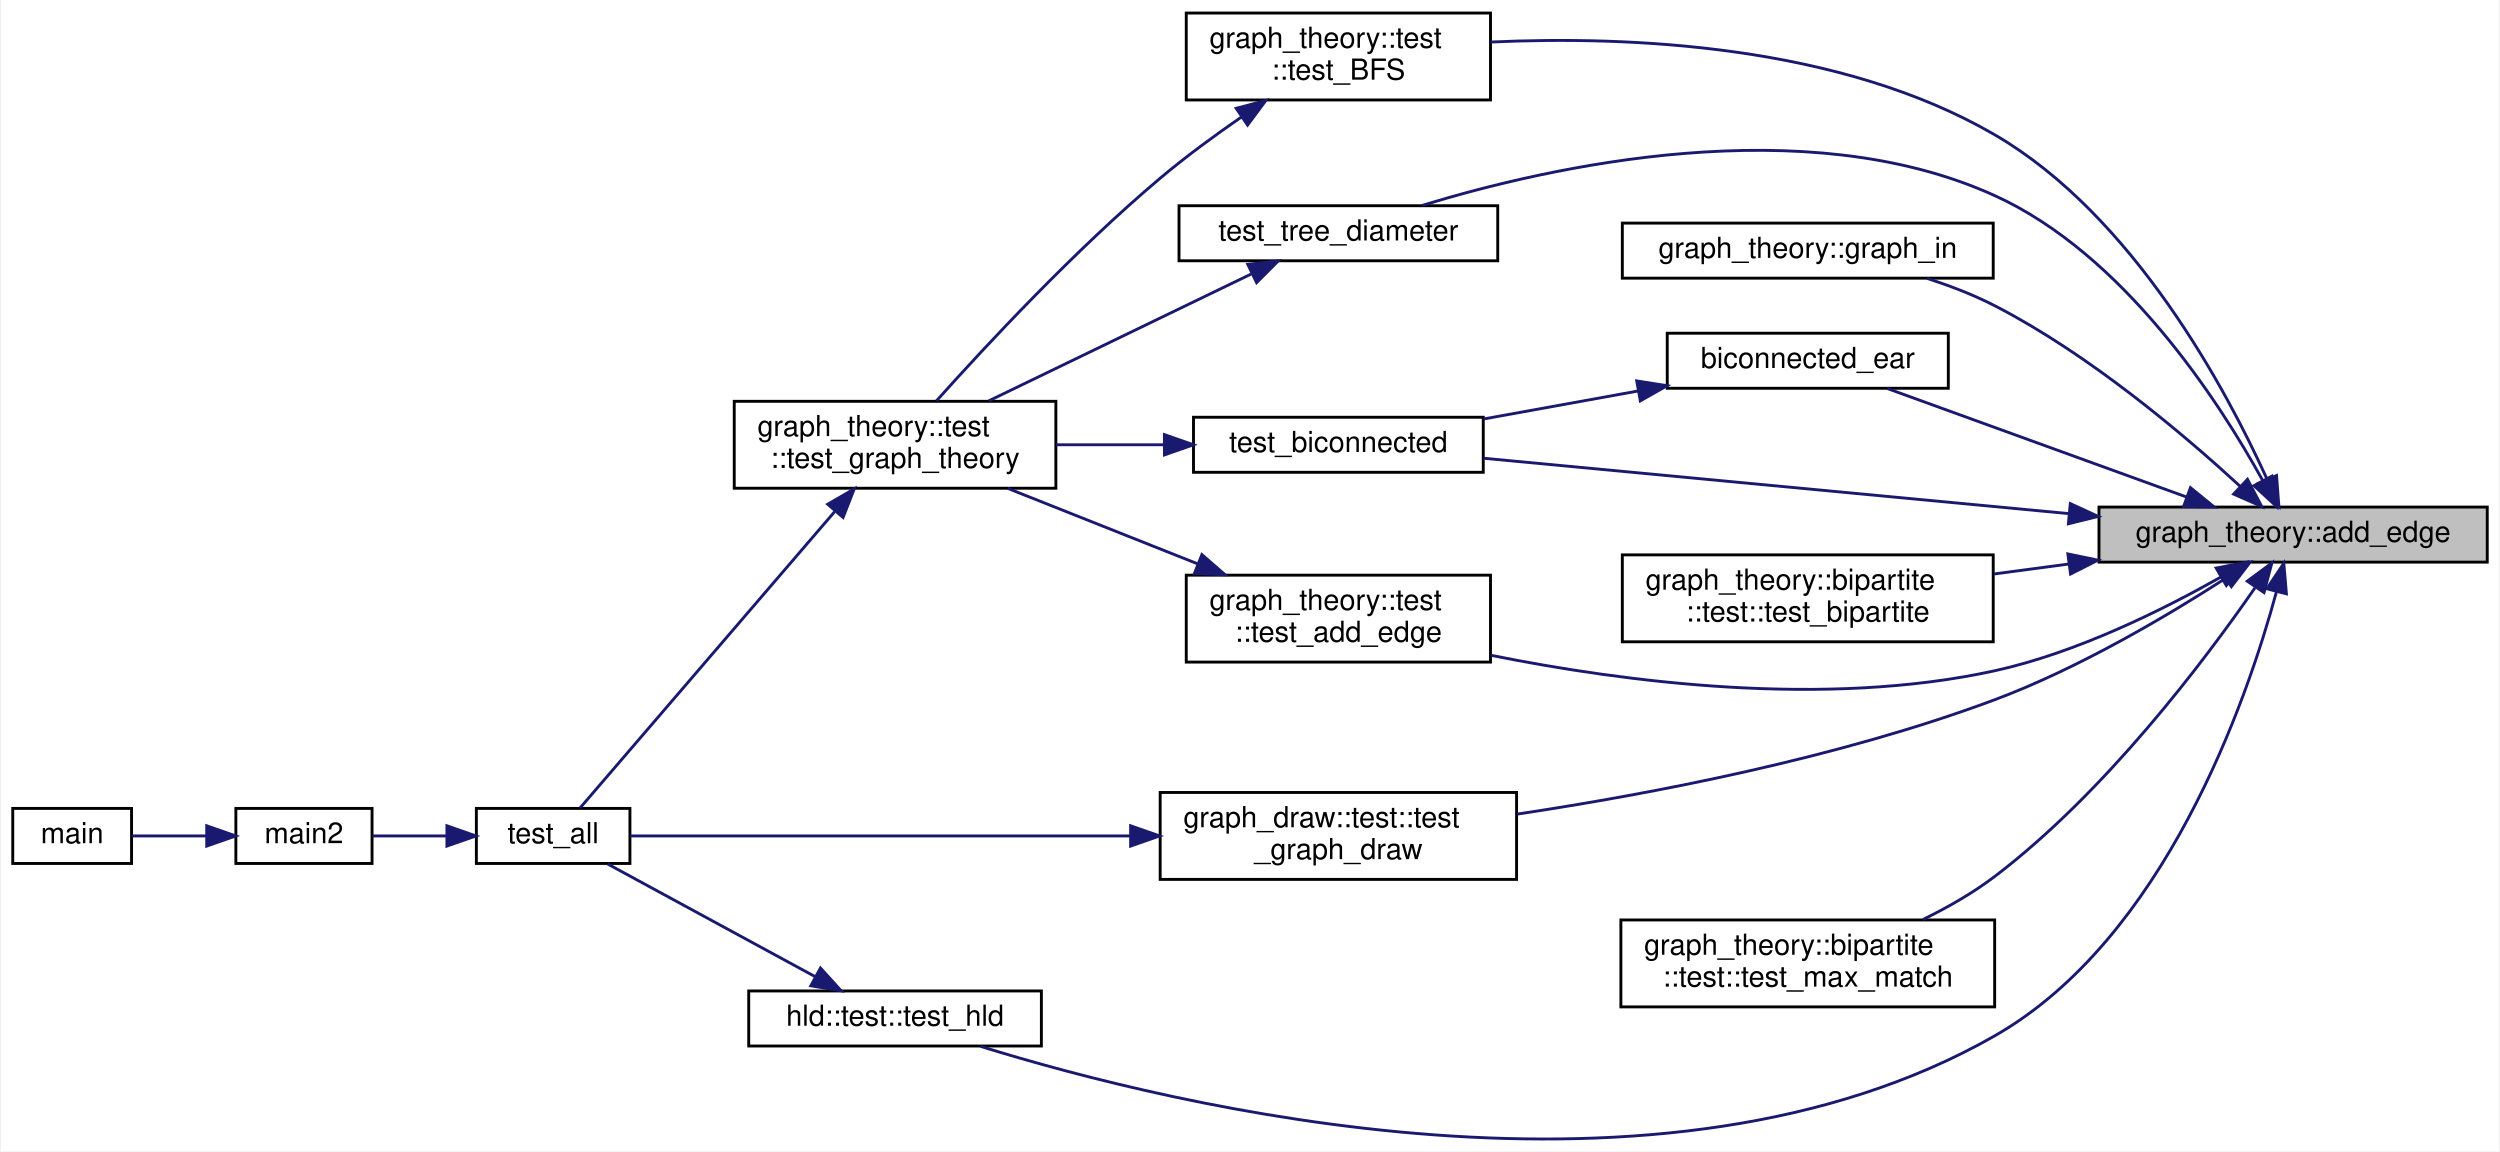
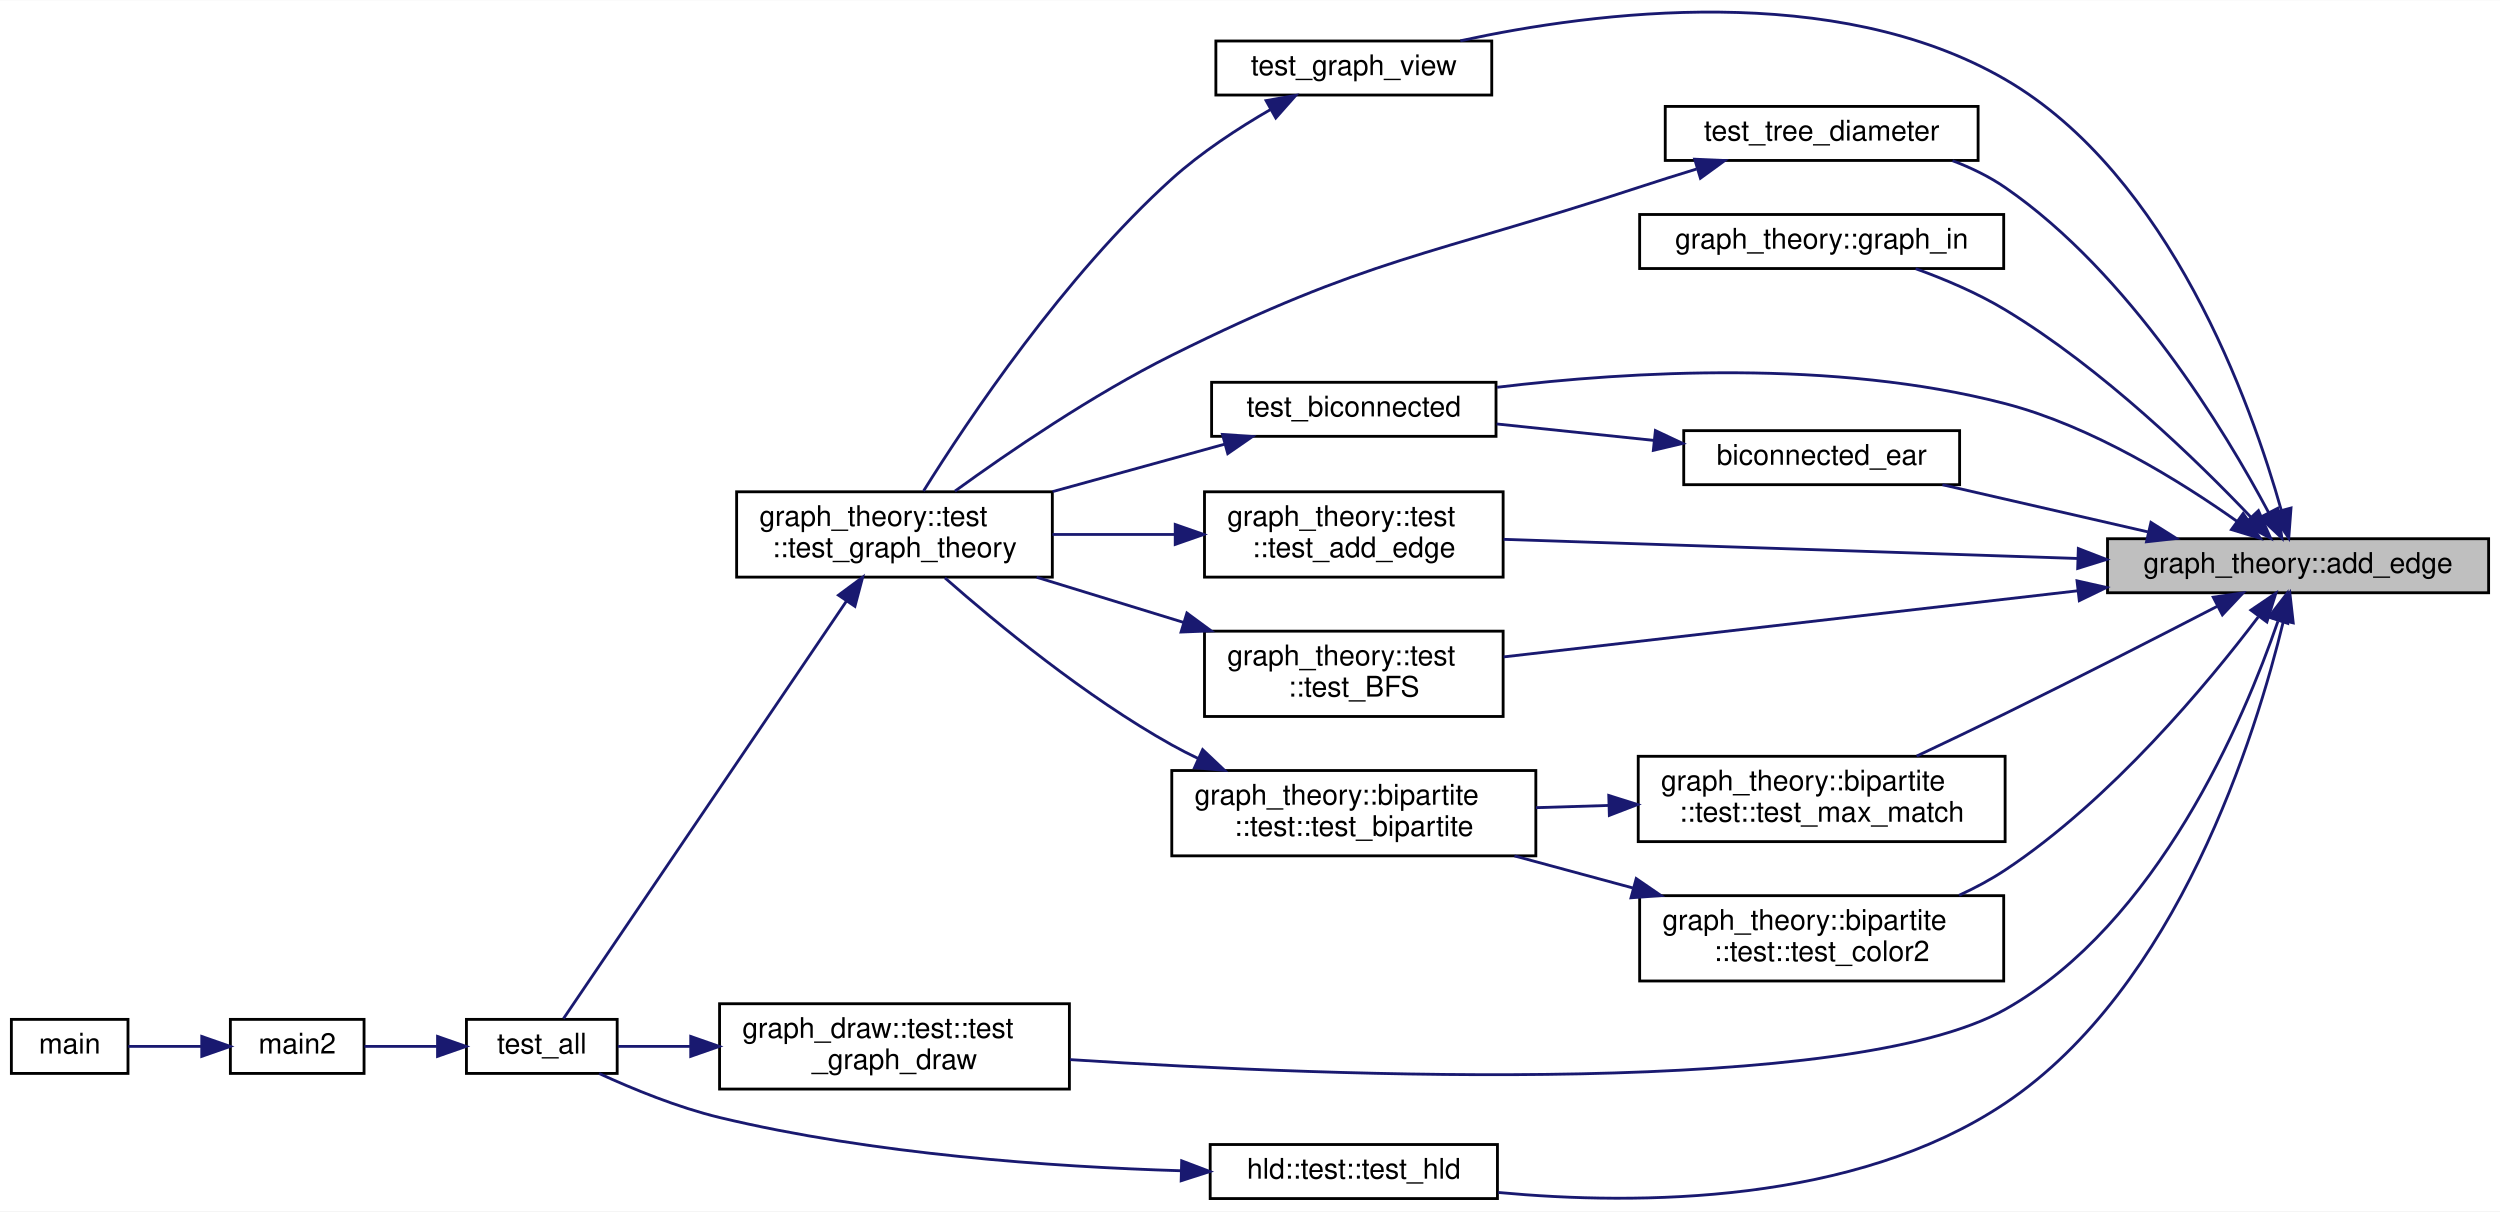
- <svg xmlns="http://www.w3.org/2000/svg" xmlns:xlink="http://www.w3.org/1999/xlink" width="862pt" height="397pt" viewBox="0.00 0.00 862.00 397.37">
-   <g id="graph0" class="graph" transform="scale(1 1) rotate(0) translate(4 393.37)">
-     <polygon fill="white" stroke="transparent" points="-4,4 -4,-393.37 858,-393.37 858,4 -4,4" />
+ <svg xmlns="http://www.w3.org/2000/svg" xmlns:xlink="http://www.w3.org/1999/xlink" width="879pt" height="426pt" viewBox="0.00 0.00 879.00 425.83">
+   <g id="graph0" class="graph" transform="scale(1 1) rotate(0) translate(4 421.83)">
+     <polygon fill="white" stroke="transparent" points="-4,4 -4,-421.83 875,-421.83 875,4 -4,4" />
    <g id="node1" class="node">
      <g id="a_node1">
        <a xlink:title=" ">
-           <polygon fill="#bfbfbf" stroke="black" points="720,-199.37 720,-218.37 854,-218.37 854,-199.37 720,-199.37" />
-           <text text-anchor="middle" x="787" y="-206.37" font-family="Helvetica,sans-Serif" font-size="10.00">graph_theory::add_edge</text>
+           <polygon fill="#bfbfbf" stroke="black" points="737,-213.5 737,-232.5 871,-232.5 871,-213.5 737,-213.5" />
+           <text text-anchor="middle" x="804" y="-220.5" font-family="Helvetica,sans-Serif" font-size="10.00">graph_theory::add_edge</text>
        </a>
      </g>
    </g>
    <g id="node2" class="node">
      <g id="a_node2">
-         <a xlink:href="biconnected_8hpp.html#a789f23d7fc22d09960694892eeb41223" target="_top" xlink:title=" ">
-           <polygon fill="white" stroke="black" points="571,-259.37 571,-278.37 668,-278.37 668,-259.37 571,-259.37" />
-           <text text-anchor="middle" x="619.5" y="-266.37" font-family="Helvetica,sans-Serif" font-size="10.00">biconnected_ear</text>
+         <a xlink:href="biconnected_8hpp.html#a789f23d7fc22d09960694892eeb41223" target="_top" xlink:title="Finds biconnected components of graph using ear decompositions.">
+           <polygon fill="white" stroke="black" points="588,-251.5 588,-270.5 685,-270.5 685,-251.5 588,-251.5" />
+           <text text-anchor="middle" x="636.5" y="-258.5" font-family="Helvetica,sans-Serif" font-size="10.00">biconnected_ear</text>
        </a>
      </g>
    </g>
    <g id="edge1" class="edge">
-       <path fill="none" stroke="midnightblue" d="M750.19,-221.85C719.1,-233.12 674.81,-249.18 646.87,-259.31" />
-       <polygon fill="midnightblue" stroke="midnightblue" points="751.57,-225.08 759.78,-218.38 749.18,-218.5 751.57,-225.08" />
+       <path fill="none" stroke="midnightblue" d="M751.19,-234.9C727.93,-240.24 700.85,-246.45 678.96,-251.48" />
+       <polygon fill="midnightblue" stroke="midnightblue" points="752.27,-238.24 761.24,-232.59 750.71,-231.42 752.27,-238.24" />
    </g>
    <g id="node3" class="node">
      <g id="a_node3">
        <a xlink:href="test__biconnected_8hpp.html#a07c975aa9b96f7bdb70155ae0c3acd17" target="_top" xlink:title=" ">
-           <polygon fill="white" stroke="black" points="407.5,-230.37 407.5,-249.37 507.5,-249.37 507.5,-230.37 407.5,-230.37" />
-           <text text-anchor="middle" x="457.5" y="-237.37" font-family="Helvetica,sans-Serif" font-size="10.00">test_biconnected</text>
+           <polygon fill="white" stroke="black" points="422,-268.5 422,-287.5 522,-287.5 522,-268.5 422,-268.5" />
+           <text text-anchor="middle" x="472" y="-275.5" font-family="Helvetica,sans-Serif" font-size="10.00">test_biconnected</text>
        </a>
      </g>
    </g>
    <g id="edge12" class="edge">
-       <path fill="none" stroke="midnightblue" d="M709.55,-216.11C647.23,-222.01 561.07,-230.16 507.62,-235.22" />
-       <polygon fill="midnightblue" stroke="midnightblue" points="710.1,-219.57 719.73,-215.14 709.44,-212.6 710.1,-219.57" />
+       <path fill="none" stroke="midnightblue" d="M782.52,-238.62C762.84,-252.58 731.64,-272.02 701,-280 641.05,-295.61 569.19,-291.39 522.39,-285.75" />
+       <polygon fill="midnightblue" stroke="midnightblue" points="784.69,-241.37 790.71,-232.65 780.57,-235.71 784.69,-241.37" />
    </g>
    <g id="node8" class="node">
      <g id="a_node8">
        <a xlink:href="namespacegraph__theory.html#a305e818c99814cd465186b57c0a73f50" target="_top" xlink:title=" ">
-           <polygon fill="white" stroke="black" points="555.5,-297.37 555.5,-316.37 683.5,-316.37 683.5,-297.37 555.5,-297.37" />
-           <text text-anchor="middle" x="619.5" y="-304.37" font-family="Helvetica,sans-Serif" font-size="10.00">graph_theory::graph_in</text>
+           <polygon fill="white" stroke="black" points="572.5,-327.5 572.5,-346.5 700.5,-346.5 700.5,-327.5 572.5,-327.5" />
+           <text text-anchor="middle" x="636.5" y="-334.5" font-family="Helvetica,sans-Serif" font-size="10.00">graph_theory::graph_in</text>
        </a>
      </g>
    </g>
    <g id="edge7" class="edge">
-       <path fill="none" stroke="midnightblue" d="M768.78,-225.48C749.54,-243.21 716.77,-271.02 684,-287.87 676.73,-291.61 668.61,-294.73 660.67,-297.3" />
-       <polygon fill="midnightblue" stroke="midnightblue" points="771.26,-227.95 776.16,-218.56 766.47,-222.84 771.26,-227.95" />
+       <path fill="none" stroke="midnightblue" d="M787.43,-240.07C768.59,-259.88 735.14,-292.44 701,-313 691.31,-318.84 679.96,-323.67 669.55,-327.44" />
+       <polygon fill="midnightblue" stroke="midnightblue" points="790.07,-242.37 794.35,-232.68 784.96,-237.59 790.07,-242.37" />
    </g>
    <g id="node9" class="node">
      <g id="a_node9">
        <a xlink:href="namespacegraph__theory_1_1test.html#afca7670537e2da47c79f8e3602e96c2c" target="_top" xlink:title=" ">
-           <polygon fill="white" stroke="black" points="405,-164.87 405,-194.87 510,-194.87 510,-164.87 405,-164.87" />
-           <text text-anchor="start" x="413" y="-182.87" font-family="Helvetica,sans-Serif" font-size="10.00">graph_theory::test</text>
-           <text text-anchor="middle" x="457.5" y="-171.87" font-family="Helvetica,sans-Serif" font-size="10.00">::test_add_edge</text>
+           <polygon fill="white" stroke="black" points="419.5,-219 419.5,-249 524.5,-249 524.5,-219 419.5,-219" />
+           <text text-anchor="start" x="427.5" y="-237" font-family="Helvetica,sans-Serif" font-size="10.00">graph_theory::test</text>
+           <text text-anchor="middle" x="472" y="-226" font-family="Helvetica,sans-Serif" font-size="10.00">::test_add_edge</text>
        </a>
      </g>
    </g>
    <g id="edge8" class="edge">
-       <path fill="none" stroke="midnightblue" d="M762.1,-194.24C742.07,-182.89 712.28,-168.07 684,-161.87 625.31,-149 556.22,-157.94 510.13,-167.22" />
-       <polygon fill="midnightblue" stroke="midnightblue" points="760.44,-197.33 770.84,-199.33 763.96,-191.28 760.44,-197.33" />
+       <path fill="none" stroke="midnightblue" d="M726.49,-225.55C664.49,-227.62 578.82,-230.47 524.67,-232.28" />
+       <polygon fill="midnightblue" stroke="midnightblue" points="726.74,-229.04 736.62,-225.21 726.51,-222.05 726.74,-229.04" />
    </g>
    <g id="node10" class="node">
      <g id="a_node10">
        <a xlink:href="namespacegraph__theory_1_1test.html#a89fa4a3244eff73fe109343d7e132c43" target="_top" xlink:title=" ">
-           <polygon fill="white" stroke="black" points="405,-358.87 405,-388.87 510,-388.87 510,-358.87 405,-358.87" />
-           <text text-anchor="start" x="413" y="-376.87" font-family="Helvetica,sans-Serif" font-size="10.00">graph_theory::test</text>
-           <text text-anchor="middle" x="457.5" y="-365.87" font-family="Helvetica,sans-Serif" font-size="10.00">::test_BFS</text>
+           <polygon fill="white" stroke="black" points="419.5,-170 419.5,-200 524.5,-200 524.5,-170 419.5,-170" />
+           <text text-anchor="start" x="427.5" y="-188" font-family="Helvetica,sans-Serif" font-size="10.00">graph_theory::test</text>
+           <text text-anchor="middle" x="472" y="-177" font-family="Helvetica,sans-Serif" font-size="10.00">::test_BFS</text>
        </a>
      </g>
    </g>
    <g id="edge10" class="edge">
-       <path fill="none" stroke="midnightblue" d="M778.03,-227.94C764.03,-258.8 731.9,-319.02 684,-346.87 630.66,-377.89 558.26,-381.07 510.04,-378.86" />
-       <polygon fill="midnightblue" stroke="midnightblue" points="781.28,-229.26 782.08,-218.69 774.86,-226.45 781.28,-229.26" />
+       <path fill="none" stroke="midnightblue" d="M726.49,-214.19C664.49,-207.05 578.82,-197.19 524.67,-190.95" />
+       <polygon fill="midnightblue" stroke="midnightblue" points="726.28,-217.69 736.62,-215.36 727.08,-210.73 726.28,-217.69" />
    </g>
    <g id="node11" class="node">
      <g id="a_node11">
-         <a xlink:href="namespacegraph__theory_1_1bipartite_1_1test.html#aab2e93dd92c799618ead37ec7b1d93b9" target="_top" xlink:title=" ">
-           <polygon fill="white" stroke="black" points="555.5,-171.87 555.5,-201.87 683.5,-201.87 683.5,-171.87 555.5,-171.87" />
-           <text text-anchor="start" x="563.5" y="-189.87" font-family="Helvetica,sans-Serif" font-size="10.00">graph_theory::bipartite</text>
-           <text text-anchor="middle" x="619.5" y="-178.87" font-family="Helvetica,sans-Serif" font-size="10.00">::test::test_bipartite</text>
+         <a xlink:href="namespacegraph__theory_1_1bipartite_1_1test.html#a7e5ad591c1ee6db41745438d98b39825" target="_top" xlink:title=" ">
+           <polygon fill="white" stroke="black" points="572.5,-77 572.5,-107 700.5,-107 700.5,-77 572.5,-77" />
+           <text text-anchor="start" x="580.5" y="-95" font-family="Helvetica,sans-Serif" font-size="10.00">graph_theory::bipartite</text>
+           <text text-anchor="middle" x="636.5" y="-84" font-family="Helvetica,sans-Serif" font-size="10.00">::test::test_color2</text>
        </a>
      </g>
    </g>
    <g id="edge13" class="edge">
-       <path fill="none" stroke="midnightblue" d="M709.53,-198.71C700.87,-197.55 692.12,-196.39 683.65,-195.26" />
-       <polygon fill="midnightblue" stroke="midnightblue" points="709.26,-202.2 719.64,-200.05 710.19,-195.26 709.26,-202.2" />
-     </g>
-     <g id="node12" class="node">
-       <g id="a_node12">
-         <a xlink:href="namespacegraph__draw_1_1test.html#a037737d6386f4405a42dc842eb4d7436" target="_top" xlink:title=" ">
-           <polygon fill="white" stroke="black" points="396,-89.87 396,-119.87 519,-119.87 519,-89.87 396,-89.87" />
-           <text text-anchor="start" x="404" y="-107.87" font-family="Helvetica,sans-Serif" font-size="10.00">graph_draw::test::test</text>
-           <text text-anchor="middle" x="457.5" y="-96.87" font-family="Helvetica,sans-Serif" font-size="10.00">_graph_draw</text>
-         </a>
-       </g>
-     </g>
-     <g id="edge14" class="edge">
-       <path fill="none" stroke="midnightblue" d="M763.72,-193.79C743.68,-180.88 713,-162.71 684,-151.87 630.06,-131.72 565.45,-119.36 519.24,-112.41" />
-       <polygon fill="midnightblue" stroke="midnightblue" points="761.86,-196.76 772.14,-199.31 765.7,-190.9 761.86,-196.76" />
+       <path fill="none" stroke="midnightblue" d="M790.01,-205.01C772.28,-181.61 738.39,-140.78 701,-116 695.99,-112.68 690.46,-109.73 684.81,-107.13" />
+       <polygon fill="midnightblue" stroke="midnightblue" points="787.42,-207.39 796.19,-213.33 793.04,-203.22 787.42,-207.39" />
    </g>
    <g id="node13" class="node">
      <g id="a_node13">
-         <a xlink:href="namespacehld_1_1test.html#a2c2ea10aedda3e4e51f08d38ea3fa3f0" target="_top" xlink:title=" ">
-           <polygon fill="white" stroke="black" points="254,-32.37 254,-51.37 355,-51.37 355,-32.37 254,-32.37" />
-           <text text-anchor="middle" x="304.5" y="-39.37" font-family="Helvetica,sans-Serif" font-size="10.00">hld::test::test_hld</text>
+         <a xlink:href="namespacegraph__draw_1_1test.html#a037737d6386f4405a42dc842eb4d7436" target="_top" xlink:title=" ">
+           <polygon fill="white" stroke="black" points="249,-39 249,-69 372,-69 372,-39 249,-39" />
+           <text text-anchor="start" x="257" y="-57" font-family="Helvetica,sans-Serif" font-size="10.00">graph_draw::test::test</text>
+           <text text-anchor="middle" x="310.5" y="-46" font-family="Helvetica,sans-Serif" font-size="10.00">_graph_draw</text>
        </a>
      </g>
    </g>
    <g id="edge16" class="edge">
-       <path fill="none" stroke="midnightblue" d="M781.26,-189.17C770.99,-151.36 742.69,-69.4 684,-35.87 569.01,29.82 400.55,-11.62 334.03,-32.24" />
-       <polygon fill="midnightblue" stroke="midnightblue" points="777.91,-190.17 783.79,-198.98 784.69,-188.43 777.91,-190.17" />
+       <path fill="none" stroke="midnightblue" d="M796.92,-203.47C784.94,-168.77 754.69,-97.21 701,-67 646.46,-36.31 467.34,-43.19 372.18,-49.36" />
+       <polygon fill="midnightblue" stroke="midnightblue" points="793.71,-204.94 800.17,-213.34 800.36,-202.74 793.71,-204.94" />
    </g>
    <g id="node14" class="node">
      <g id="a_node14">
-         <a xlink:href="namespacegraph__theory_1_1bipartite_1_1test.html#af862fd7b59fb6a9e0a396a5bd8801c3e" target="_top" xlink:title=" ">
-           <polygon fill="white" stroke="black" points="555,-45.87 555,-75.87 684,-75.87 684,-45.87 555,-45.87" />
-           <text text-anchor="start" x="563" y="-63.87" font-family="Helvetica,sans-Serif" font-size="10.00">graph_theory::bipartite</text>
-           <text text-anchor="middle" x="619.5" y="-52.87" font-family="Helvetica,sans-Serif" font-size="10.00">::test::test_max_match</text>
+         <a xlink:href="graph__view_8hpp.html#ac5d2f097a07285733e610a52b16e790b" target="_top" xlink:title=" ">
+           <polygon fill="white" stroke="black" points="423.5,-388.5 423.5,-407.5 520.5,-407.5 520.5,-388.5 423.5,-388.5" />
+           <text text-anchor="middle" x="472" y="-395.5" font-family="Helvetica,sans-Serif" font-size="10.00">test_graph_view</text>
        </a>
      </g>
    </g>
    <g id="edge18" class="edge">
-       <path fill="none" stroke="midnightblue" d="M773.86,-190.52C756.45,-165.35 722.24,-119.92 684,-90.87 676.52,-85.19 667.8,-80.21 659.26,-76.03" />
-       <polygon fill="midnightblue" stroke="midnightblue" points="771.17,-192.8 779.68,-199.1 776.96,-188.86 771.17,-192.8" />
+       <path fill="none" stroke="midnightblue" d="M798.14,-242.39C787.64,-279.62 758.98,-360.4 701,-394 641.23,-428.64 557.01,-417.91 509.44,-407.57" />
+       <polygon fill="midnightblue" stroke="midnightblue" points="801.52,-243.29 800.73,-232.73 794.76,-241.48 801.52,-243.29" />
    </g>
    <g id="node15" class="node">
      <g id="a_node15">
+         <a xlink:href="namespacehld_1_1test.html#a2c2ea10aedda3e4e51f08d38ea3fa3f0" target="_top" xlink:title=" ">
+           <polygon fill="white" stroke="black" points="421.5,-0.5 421.5,-19.5 522.5,-19.5 522.5,-0.5 421.5,-0.5" />
+           <text text-anchor="middle" x="472" y="-7.5" font-family="Helvetica,sans-Serif" font-size="10.00">hld::test::test_hld</text>
+         </a>
+       </g>
+     </g>
+     <g id="edge20" class="edge">
+       <path fill="none" stroke="midnightblue" d="M798.84,-203.49C789.28,-163.95 761.74,-74.7 701,-34 648.1,1.45 572.26,1.96 522.82,-2.64" />
+       <polygon fill="midnightblue" stroke="midnightblue" points="795.47,-204.48 801.11,-213.44 802.3,-202.91 795.47,-204.48" />
+     </g>
+     <g id="node16" class="node">
+       <g id="a_node16">
+         <a xlink:href="namespacegraph__theory_1_1bipartite_1_1test.html#af862fd7b59fb6a9e0a396a5bd8801c3e" target="_top" xlink:title=" ">
+           <polygon fill="white" stroke="black" points="572,-126 572,-156 701,-156 701,-126 572,-126" />
+           <text text-anchor="start" x="580" y="-144" font-family="Helvetica,sans-Serif" font-size="10.00">graph_theory::bipartite</text>
+           <text text-anchor="middle" x="636.5" y="-133" font-family="Helvetica,sans-Serif" font-size="10.00">::test::test_max_match</text>
+         </a>
+       </g>
+     </g>
+     <g id="edge22" class="edge">
+       <path fill="none" stroke="midnightblue" d="M775.6,-208.75C755.13,-198.17 726.41,-183.48 701,-171 690.93,-166.06 679.9,-160.79 669.89,-156.07" />
+       <polygon fill="midnightblue" stroke="midnightblue" points="774.17,-211.95 784.66,-213.44 777.39,-205.73 774.17,-211.95" />
+     </g>
+     <g id="node17" class="node">
+       <g id="a_node17">
        <a xlink:href="tree_8hpp.html#a3723e2fdc7693c4777b321d0619f189d" target="_top" xlink:title=" ">
-           <polygon fill="white" stroke="black" points="402.5,-303.37 402.5,-322.37 512.5,-322.37 512.5,-303.37 402.5,-303.37" />
-           <text text-anchor="middle" x="457.5" y="-310.37" font-family="Helvetica,sans-Serif" font-size="10.00">test_tree_diameter</text>
-         </a>
-       </g>
-     </g>
-     <g id="edge19" class="edge">
-       <path fill="none" stroke="midnightblue" d="M776.47,-227.6C761.25,-255.17 728.57,-305.6 684,-325.87 618.32,-355.75 530.56,-335.96 486.39,-322.47" />
-       <polygon fill="midnightblue" stroke="midnightblue" points="779.67,-229.05 781.28,-218.57 773.49,-225.75 779.67,-229.05" />
+           <polygon fill="white" stroke="black" points="581.5,-365.5 581.5,-384.5 691.5,-384.5 691.5,-365.5 581.5,-365.5" />
+           <text text-anchor="middle" x="636.5" y="-372.5" font-family="Helvetica,sans-Serif" font-size="10.00">test_tree_diameter</text>
+         </a>
+       </g>
+     </g>
+     <g id="edge24" class="edge">
+       <path fill="none" stroke="midnightblue" d="M793.64,-241.72C778.26,-270.57 744.93,-325.71 701,-356 695.41,-359.85 689.02,-362.94 682.51,-365.41" />
+       <polygon fill="midnightblue" stroke="midnightblue" points="796.82,-243.19 798.32,-232.7 790.61,-239.97 796.82,-243.19" />
    </g>
    <g id="edge2" class="edge">
-       <path fill="none" stroke="midnightblue" d="M560.85,-258.42C543.4,-255.26 524.39,-251.81 507.55,-248.76" />
-       <polygon fill="midnightblue" stroke="midnightblue" points="560.46,-261.91 570.93,-260.25 561.71,-255.02 560.46,-261.91" />
+       <path fill="none" stroke="midnightblue" d="M577.49,-267.07C559.41,-268.96 539.65,-271.03 522.22,-272.85" />
+       <polygon fill="midnightblue" stroke="midnightblue" points="578.04,-270.53 587.62,-266.01 577.31,-263.57 578.04,-270.53" />
    </g>
    <g id="node4" class="node">
      <g id="a_node4">
        <a xlink:href="namespacegraph__theory_1_1test.html#a147e0cf4f86928e4e422c6b9198a2371" target="_top" xlink:title=" ">
-           <polygon fill="white" stroke="black" points="249,-224.87 249,-254.87 360,-254.87 360,-224.87 249,-224.87" />
-           <text text-anchor="start" x="257" y="-242.87" font-family="Helvetica,sans-Serif" font-size="10.00">graph_theory::test</text>
-           <text text-anchor="middle" x="304.5" y="-231.87" font-family="Helvetica,sans-Serif" font-size="10.00">::test_graph_theory</text>
+           <polygon fill="white" stroke="black" points="255,-219 255,-249 366,-249 366,-219 255,-219" />
+           <text text-anchor="start" x="263" y="-237" font-family="Helvetica,sans-Serif" font-size="10.00">graph_theory::test</text>
+           <text text-anchor="middle" x="310.5" y="-226" font-family="Helvetica,sans-Serif" font-size="10.00">::test_graph_theory</text>
        </a>
      </g>
    </g>
    <g id="edge3" class="edge">
-       <path fill="none" stroke="midnightblue" d="M397.32,-239.87C385.04,-239.87 372.14,-239.87 360.03,-239.87" />
-       <polygon fill="midnightblue" stroke="midnightblue" points="397.47,-243.37 407.47,-239.87 397.47,-236.37 397.47,-243.37" />
+       <path fill="none" stroke="midnightblue" d="M426.63,-265.76C407.88,-260.59 385.85,-254.51 366.11,-249.07" />
+       <polygon fill="midnightblue" stroke="midnightblue" points="425.82,-269.17 436.39,-268.45 427.68,-262.42 425.82,-269.17" />
    </g>
    <g id="node5" class="node">
      <g id="a_node5">
        <a xlink:href="test_8cpp.html#aa1c715cac916839a95e25b65b4071c4a" target="_top" xlink:title=" ">
-           <polygon fill="white" stroke="black" points="160,-95.37 160,-114.37 213,-114.37 213,-95.37 160,-95.37" />
-           <text text-anchor="middle" x="186.5" y="-102.37" font-family="Helvetica,sans-Serif" font-size="10.00">test_all</text>
+           <polygon fill="white" stroke="black" points="160,-44.5 160,-63.5 213,-63.5 213,-44.5 160,-44.5" />
+           <text text-anchor="middle" x="186.5" y="-51.5" font-family="Helvetica,sans-Serif" font-size="10.00">test_all</text>
        </a>
      </g>
    </g>
    <g id="edge4" class="edge">
-       <path fill="none" stroke="midnightblue" d="M283.66,-216.79C257.89,-186.79 214.03,-135.75 195.81,-114.55" />
-       <polygon fill="midnightblue" stroke="midnightblue" points="281.25,-219.34 290.42,-224.65 286.56,-214.78 281.25,-219.34" />
+       <path fill="none" stroke="midnightblue" d="M293.67,-210.65C266.69,-170.83 212.87,-91.43 194.12,-63.77" />
+       <polygon fill="midnightblue" stroke="midnightblue" points="290.8,-212.65 299.31,-218.96 296.59,-208.72 290.8,-212.65" />
    </g>
    <g id="node6" class="node">
      <g id="a_node6">
        <a xlink:href="test_8cpp.html#af095a232149097b5605064623a9345ac" target="_top" xlink:title=" ">
-           <polygon fill="white" stroke="black" points="77,-95.37 77,-114.37 124,-114.37 124,-95.37 77,-95.37" />
-           <text text-anchor="middle" x="100.5" y="-102.37" font-family="Helvetica,sans-Serif" font-size="10.00">main2</text>
+           <polygon fill="white" stroke="black" points="77,-44.5 77,-63.5 124,-63.5 124,-44.5 77,-44.5" />
+           <text text-anchor="middle" x="100.5" y="-51.5" font-family="Helvetica,sans-Serif" font-size="10.00">main2</text>
        </a>
      </g>
    </g>
    <g id="edge5" class="edge">
-       <path fill="none" stroke="midnightblue" d="M149.59,-104.87C140.96,-104.87 131.99,-104.87 124.16,-104.87" />
-       <polygon fill="midnightblue" stroke="midnightblue" points="149.84,-108.37 159.84,-104.87 149.84,-101.37 149.84,-108.37" />
+       <path fill="none" stroke="midnightblue" d="M149.59,-54C140.96,-54 131.99,-54 124.16,-54" />
+       <polygon fill="midnightblue" stroke="midnightblue" points="149.84,-57.5 159.84,-54 149.84,-50.5 149.84,-57.5" />
    </g>
    <g id="node7" class="node">
      <g id="a_node7">
        <a xlink:href="main_8hpp.html#a0ddf1224851353fc92bfbff6f499fa97" target="_top" xlink:title=" ">
-           <polygon fill="white" stroke="black" points="0,-95.37 0,-114.37 41,-114.37 41,-95.37 0,-95.37" />
-           <text text-anchor="middle" x="20.5" y="-102.37" font-family="Helvetica,sans-Serif" font-size="10.00">main</text>
+           <polygon fill="white" stroke="black" points="0,-44.5 0,-63.5 41,-63.5 41,-44.5 0,-44.5" />
+           <text text-anchor="middle" x="20.5" y="-51.5" font-family="Helvetica,sans-Serif" font-size="10.00">main</text>
        </a>
      </g>
    </g>
    <g id="edge6" class="edge">
-       <path fill="none" stroke="midnightblue" d="M66.66,-104.87C57.96,-104.87 48.84,-104.87 41.1,-104.87" />
-       <polygon fill="midnightblue" stroke="midnightblue" points="66.94,-108.37 76.94,-104.87 66.94,-101.37 66.94,-108.37" />
+       <path fill="none" stroke="midnightblue" d="M66.66,-54C57.96,-54 48.84,-54 41.1,-54" />
+       <polygon fill="midnightblue" stroke="midnightblue" points="66.94,-57.5 76.94,-54 66.94,-50.5 66.94,-57.5" />
    </g>
    <g id="edge9" class="edge">
-       <path fill="none" stroke="midnightblue" d="M408.94,-198.77C387.78,-207.17 363.21,-216.94 343.33,-224.84" />
-       <polygon fill="midnightblue" stroke="midnightblue" points="410.4,-201.96 418.4,-195.01 407.81,-195.45 410.4,-201.96" />
+       <path fill="none" stroke="midnightblue" d="M409.05,-234C394.87,-234 379.89,-234 366.04,-234" />
+       <polygon fill="midnightblue" stroke="midnightblue" points="409.21,-237.5 419.21,-234 409.21,-230.5 409.21,-237.5" />
    </g>
    <g id="edge11" class="edge">
-       <path fill="none" stroke="midnightblue" d="M424.14,-353.06C414.8,-346.61 404.76,-339.25 396,-331.87 366.53,-307.04 335.81,-274.04 318.82,-255.06" />
-       <polygon fill="midnightblue" stroke="midnightblue" points="422.23,-355.99 432.48,-358.7 426.16,-350.19 422.23,-355.99" />
+       <path fill="none" stroke="midnightblue" d="M412.04,-203.11C395.08,-208.32 376.78,-213.95 360.49,-218.95" />
+       <polygon fill="midnightblue" stroke="midnightblue" points="413.31,-206.38 421.84,-200.1 411.26,-199.69 413.31,-206.38" />
+     </g>
+     <g id="node12" class="node">
+       <g id="a_node12">
+         <a xlink:href="namespacegraph__theory_1_1bipartite_1_1test.html#aab2e93dd92c799618ead37ec7b1d93b9" target="_top" xlink:title=" ">
+           <polygon fill="white" stroke="black" points="408,-121 408,-151 536,-151 536,-121 408,-121" />
+           <text text-anchor="start" x="416" y="-139" font-family="Helvetica,sans-Serif" font-size="10.00">graph_theory::bipartite</text>
+           <text text-anchor="middle" x="472" y="-128" font-family="Helvetica,sans-Serif" font-size="10.00">::test::test_bipartite</text>
+         </a>
+       </g>
+     </g>
+     <g id="edge14" class="edge">
+       <path fill="none" stroke="midnightblue" d="M570.12,-109.7C556.32,-113.44 541.89,-117.35 528.49,-120.97" />
+       <polygon fill="midnightblue" stroke="midnightblue" points="571.29,-113.01 580.03,-107.02 569.46,-106.25 571.29,-113.01" />
    </g>
    <g id="edge15" class="edge">
-       <path fill="none" stroke="midnightblue" d="M385.79,-104.87C328.98,-104.87 252.4,-104.87 213.11,-104.87" />
-       <polygon fill="midnightblue" stroke="midnightblue" points="385.8,-108.37 395.8,-104.87 385.8,-101.37 385.8,-108.37" />
+       <path fill="none" stroke="midnightblue" d="M417.36,-155.18C414.15,-156.72 411,-158.32 408,-160 377.77,-176.88 346.67,-202.5 328.22,-218.74" />
+       <polygon fill="midnightblue" stroke="midnightblue" points="418.85,-158.35 426.54,-151.07 415.98,-151.97 418.85,-158.35" />
    </g>
    <g id="edge17" class="edge">
-       <path fill="none" stroke="midnightblue" d="M277.06,-56.23C255.09,-68.16 224.43,-84.81 205.28,-95.21" />
-       <polygon fill="midnightblue" stroke="midnightblue" points="278.76,-59.29 285.88,-51.44 275.42,-53.14 278.76,-59.29" />
-     </g>
-     <g id="edge20" class="edge">
-       <path fill="none" stroke="midnightblue" d="M427.44,-298.82C401.45,-286.25 363.46,-267.89 336.8,-255" />
-       <polygon fill="midnightblue" stroke="midnightblue" points="426.23,-302.13 436.76,-303.33 429.28,-295.82 426.23,-302.13" />
+       <path fill="none" stroke="midnightblue" d="M238.59,-54C229.58,-54 220.86,-54 213.25,-54" />
+       <polygon fill="midnightblue" stroke="midnightblue" points="238.86,-57.5 248.86,-54 238.86,-50.5 238.86,-57.5" />
+     </g>
+     <g id="edge19" class="edge">
+       <path fill="none" stroke="midnightblue" d="M442.8,-383.46C431.35,-376.84 418.4,-368.38 408,-359 370.13,-324.85 336.35,-274.34 320.71,-249.27" />
+       <polygon fill="midnightblue" stroke="midnightblue" points="441.15,-386.54 451.59,-388.36 444.56,-380.43 441.15,-386.54" />
+     </g>
+     <g id="edge21" class="edge">
+       <path fill="none" stroke="midnightblue" d="M411.18,-10.28C366.05,-11.65 302.91,-16.05 249,-29 234.32,-32.53 218.56,-38.99 206.67,-44.46" />
+       <polygon fill="midnightblue" stroke="midnightblue" points="411.48,-13.77 421.38,-10.01 411.3,-6.77 411.48,-13.77" />
+     </g>
+     <g id="edge23" class="edge">
+       <path fill="none" stroke="midnightblue" d="M561.74,-138.73C553.16,-138.47 544.46,-138.2 536.04,-137.94" />
+       <polygon fill="midnightblue" stroke="midnightblue" points="561.64,-142.23 571.74,-139.04 561.85,-135.23 561.64,-142.23" />
+     </g>
+     <g id="edge25" class="edge">
+       <path fill="none" stroke="midnightblue" d="M592.52,-362.49C585.64,-360.38 578.61,-358.18 572,-356 498.42,-331.78 477.35,-331.52 408,-297 380.24,-283.18 350.72,-263 331.75,-249.23" />
+       <polygon fill="midnightblue" stroke="midnightblue" points="591.85,-365.94 602.44,-365.48 593.87,-359.24 591.85,-365.94" />
    </g>
  </g>
</svg>
